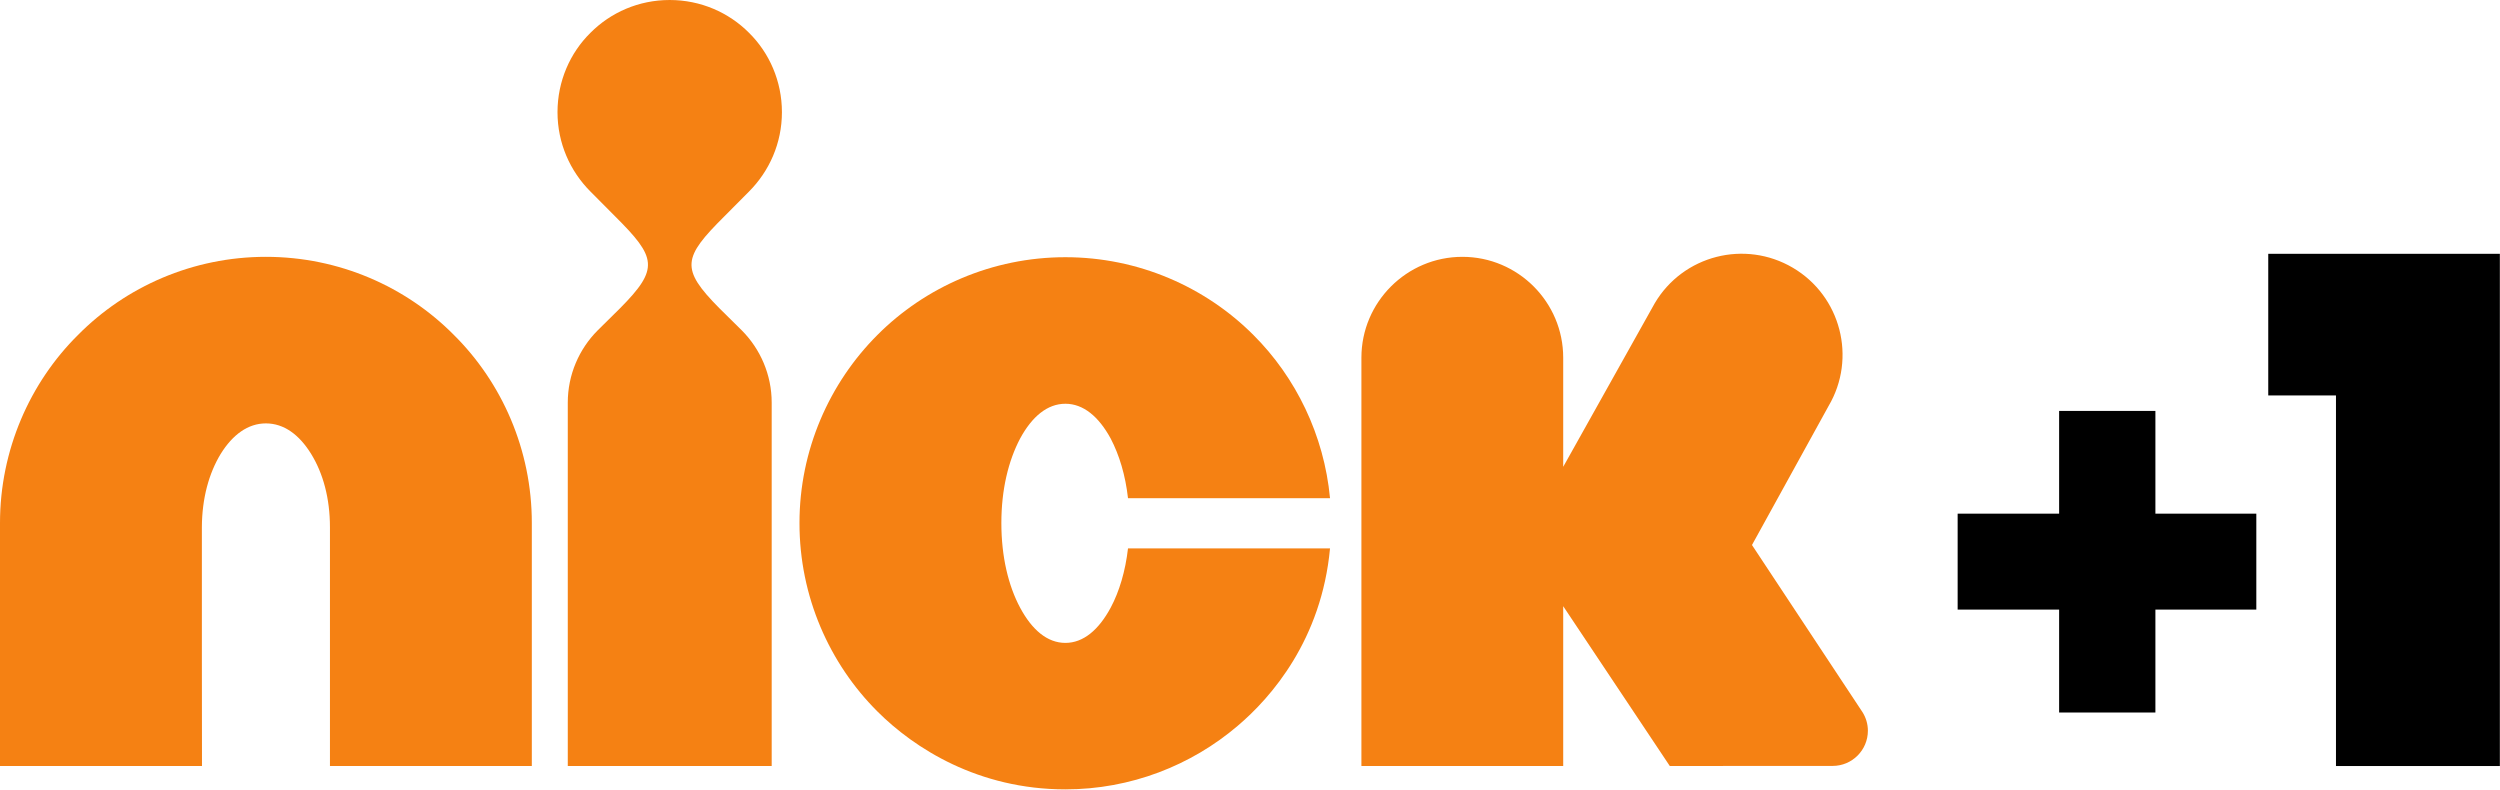
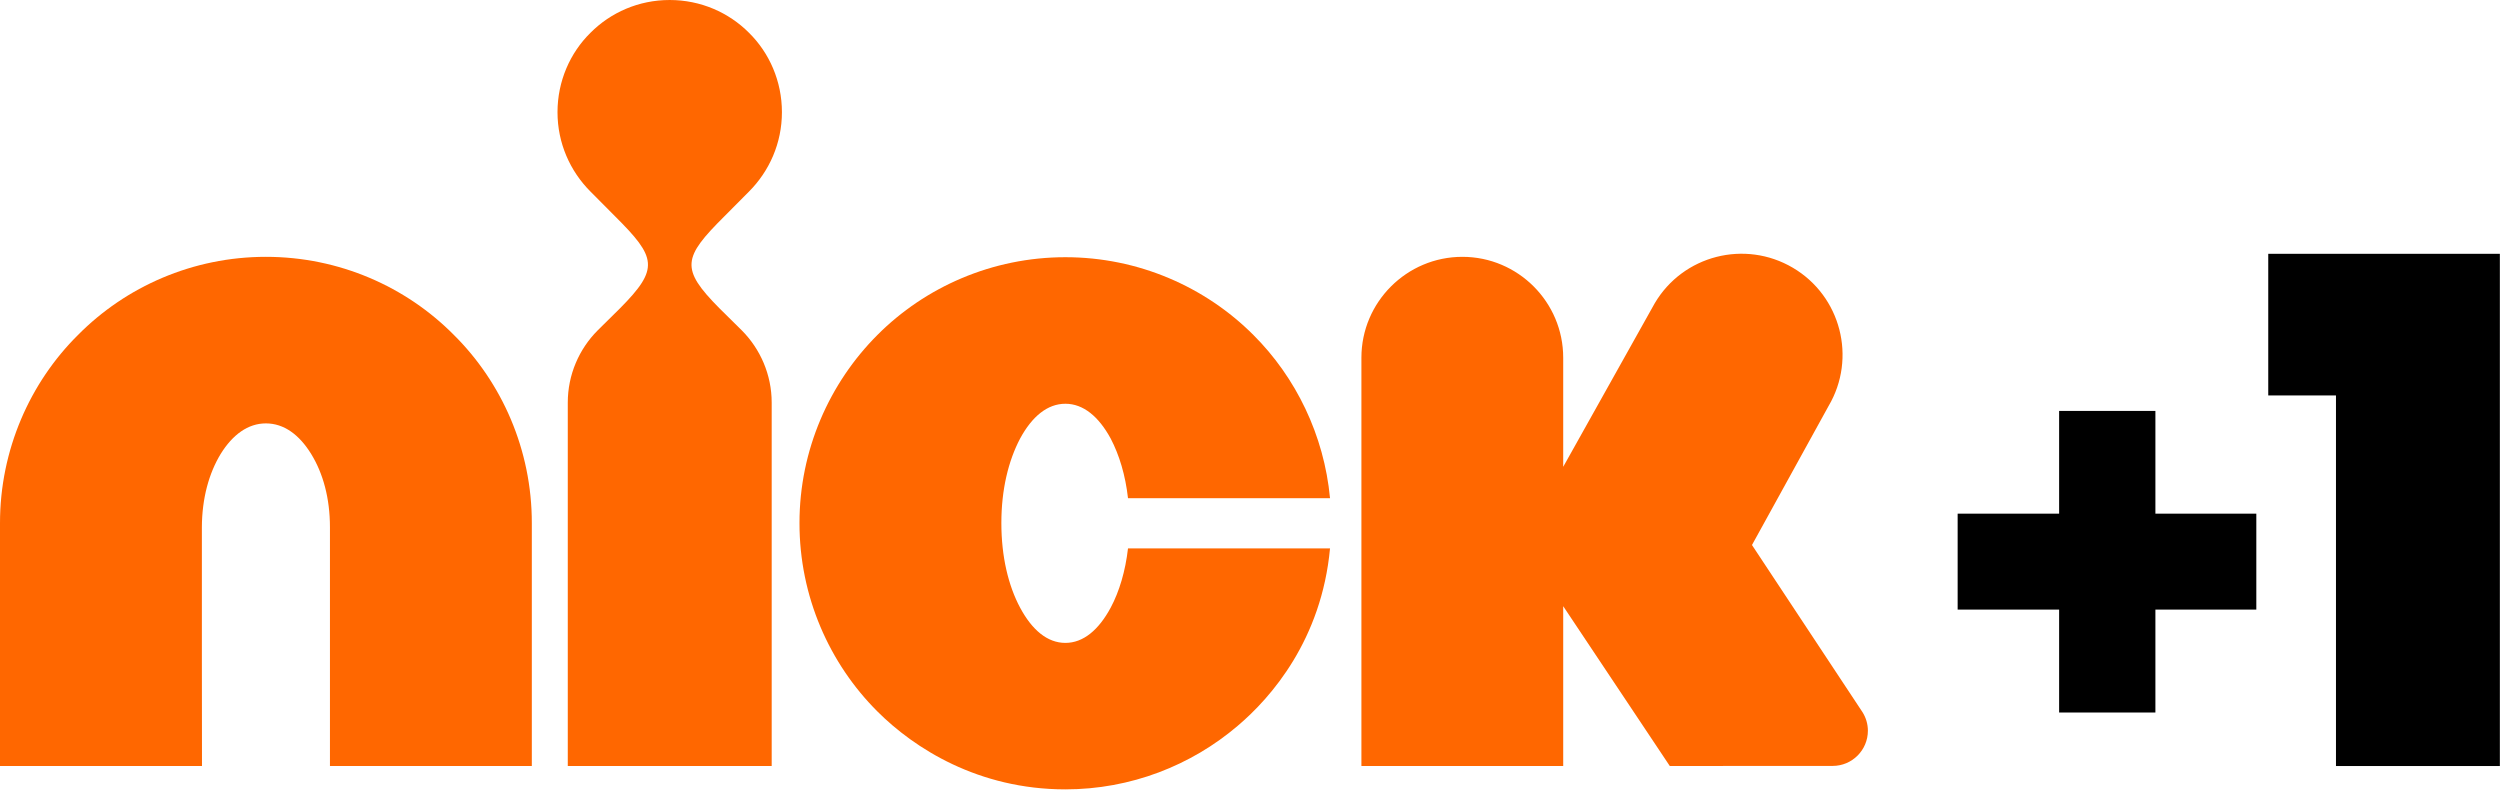
<svg xmlns="http://www.w3.org/2000/svg" width="800" height="252.6" version="1.1" viewBox="0 0 211.67 66.834">
-   <g transform="matrix(3.1978 0 0 3.1978 0 -.095999)" fill="#f58113">
+   <g transform="matrix(3.1978 0 0 3.1978 0 -.095999)" fill="#ff6700">
    <path d="m7.04 6.83c-1.935 0-3.711 0.79-4.976 2.07-1.27 1.26-2.064 3.04-2.064 4.98v6.431h5.348l-3e-3 -2.815v-3.506c3e-3 -0.77 0.188-1.43 0.497-1.94 0.316-0.51 0.723-0.81 1.198-0.81 0.478 0 0.885 0.3 1.199 0.81s0.497 1.17 0.497 1.94v6.321h5.345v-6.431c2e-3 -1.94-0.792-3.72-2.062-4.98-1.265-1.28-3.041-2.07-4.979-2.07" />
    <path d="m19.833 5.1c0.537-0.54 0.87-1.28 0.87-2.1s-0.333-1.57-0.87-2.1c-0.537-0.54-1.282-0.87-2.102-0.87s-1.562 0.33-2.099 0.87c-0.538 0.53-0.871 1.28-0.871 2.1s0.333 1.56 0.871 2.1l0.656 0.66c1.094 1.09 1.172 1.38 0.131 2.43l-0.597 0.59c-0.488 0.49-0.789 1.17-0.789 1.91v9.622h5.399v-9.622c0-0.74-0.302-1.42-0.789-1.91l-0.597-0.59c-1.041-1.05-0.963-1.34 0.131-2.43z" />
    <path d="m29.407 16.12c-0.316 0.587-0.723 0.932-1.199 0.932-0.478 0-0.884-0.345-1.198-0.932-0.311-0.58-0.497-1.35-0.497-2.24s0.186-1.65 0.497-2.24c0.314-0.58 0.72-0.92 1.198-0.92 0.476 0 0.883 0.34 1.199 0.92 0.23 0.44 0.39 0.97 0.459 1.58h5.349c-0.157-1.67-0.905-3.2-2.028-4.32-1.267-1.27-3.043-2.06-4.979-2.06-1.935 0-3.714 0.79-4.978 2.06-1.27 1.27-2.064 3.05-2.062 4.98-2e-3 1.94 0.792 3.719 2.062 4.986 0.974 0.975 2.672 2.064 4.978 2.064 1.734 0 3.336-0.637 4.561-1.681 0.896-0.759 2.221-2.285 2.446-4.699h-5.349c-0.069 0.6-0.229 1.14-0.459 1.57" />
    <path d="m49.456 19.377c0-0.178-0.052-0.345-0.14-0.487l-2.929-4.43 2.028-3.68c0.749-1.27 0.326-2.91-0.944-3.66-1.272-0.75-2.91-0.33-3.659 0.94l-2.423 4.33v-2.89c0-1.47-1.196-2.67-2.67-2.67s-2.673 1.2-2.673 2.67v10.811h5.343v-4.231l2.822 4.231 4.313-2e-3c0.514 0 0.932-0.418 0.932-0.932" />
  </g>
  <g transform="matrix(3.1978 0 0 3.1978 -295.99 -.095999)">
    <path d="m147.08 18.895v-2.725h-2.687v-2.54h2.687v-2.72h2.549v2.72h2.672v2.54h-2.672v2.725z" />
    <path d="m154.41 20.312v-9.812h-1.793v-3.75h6.132v13.562z" />
  </g>
</svg>
